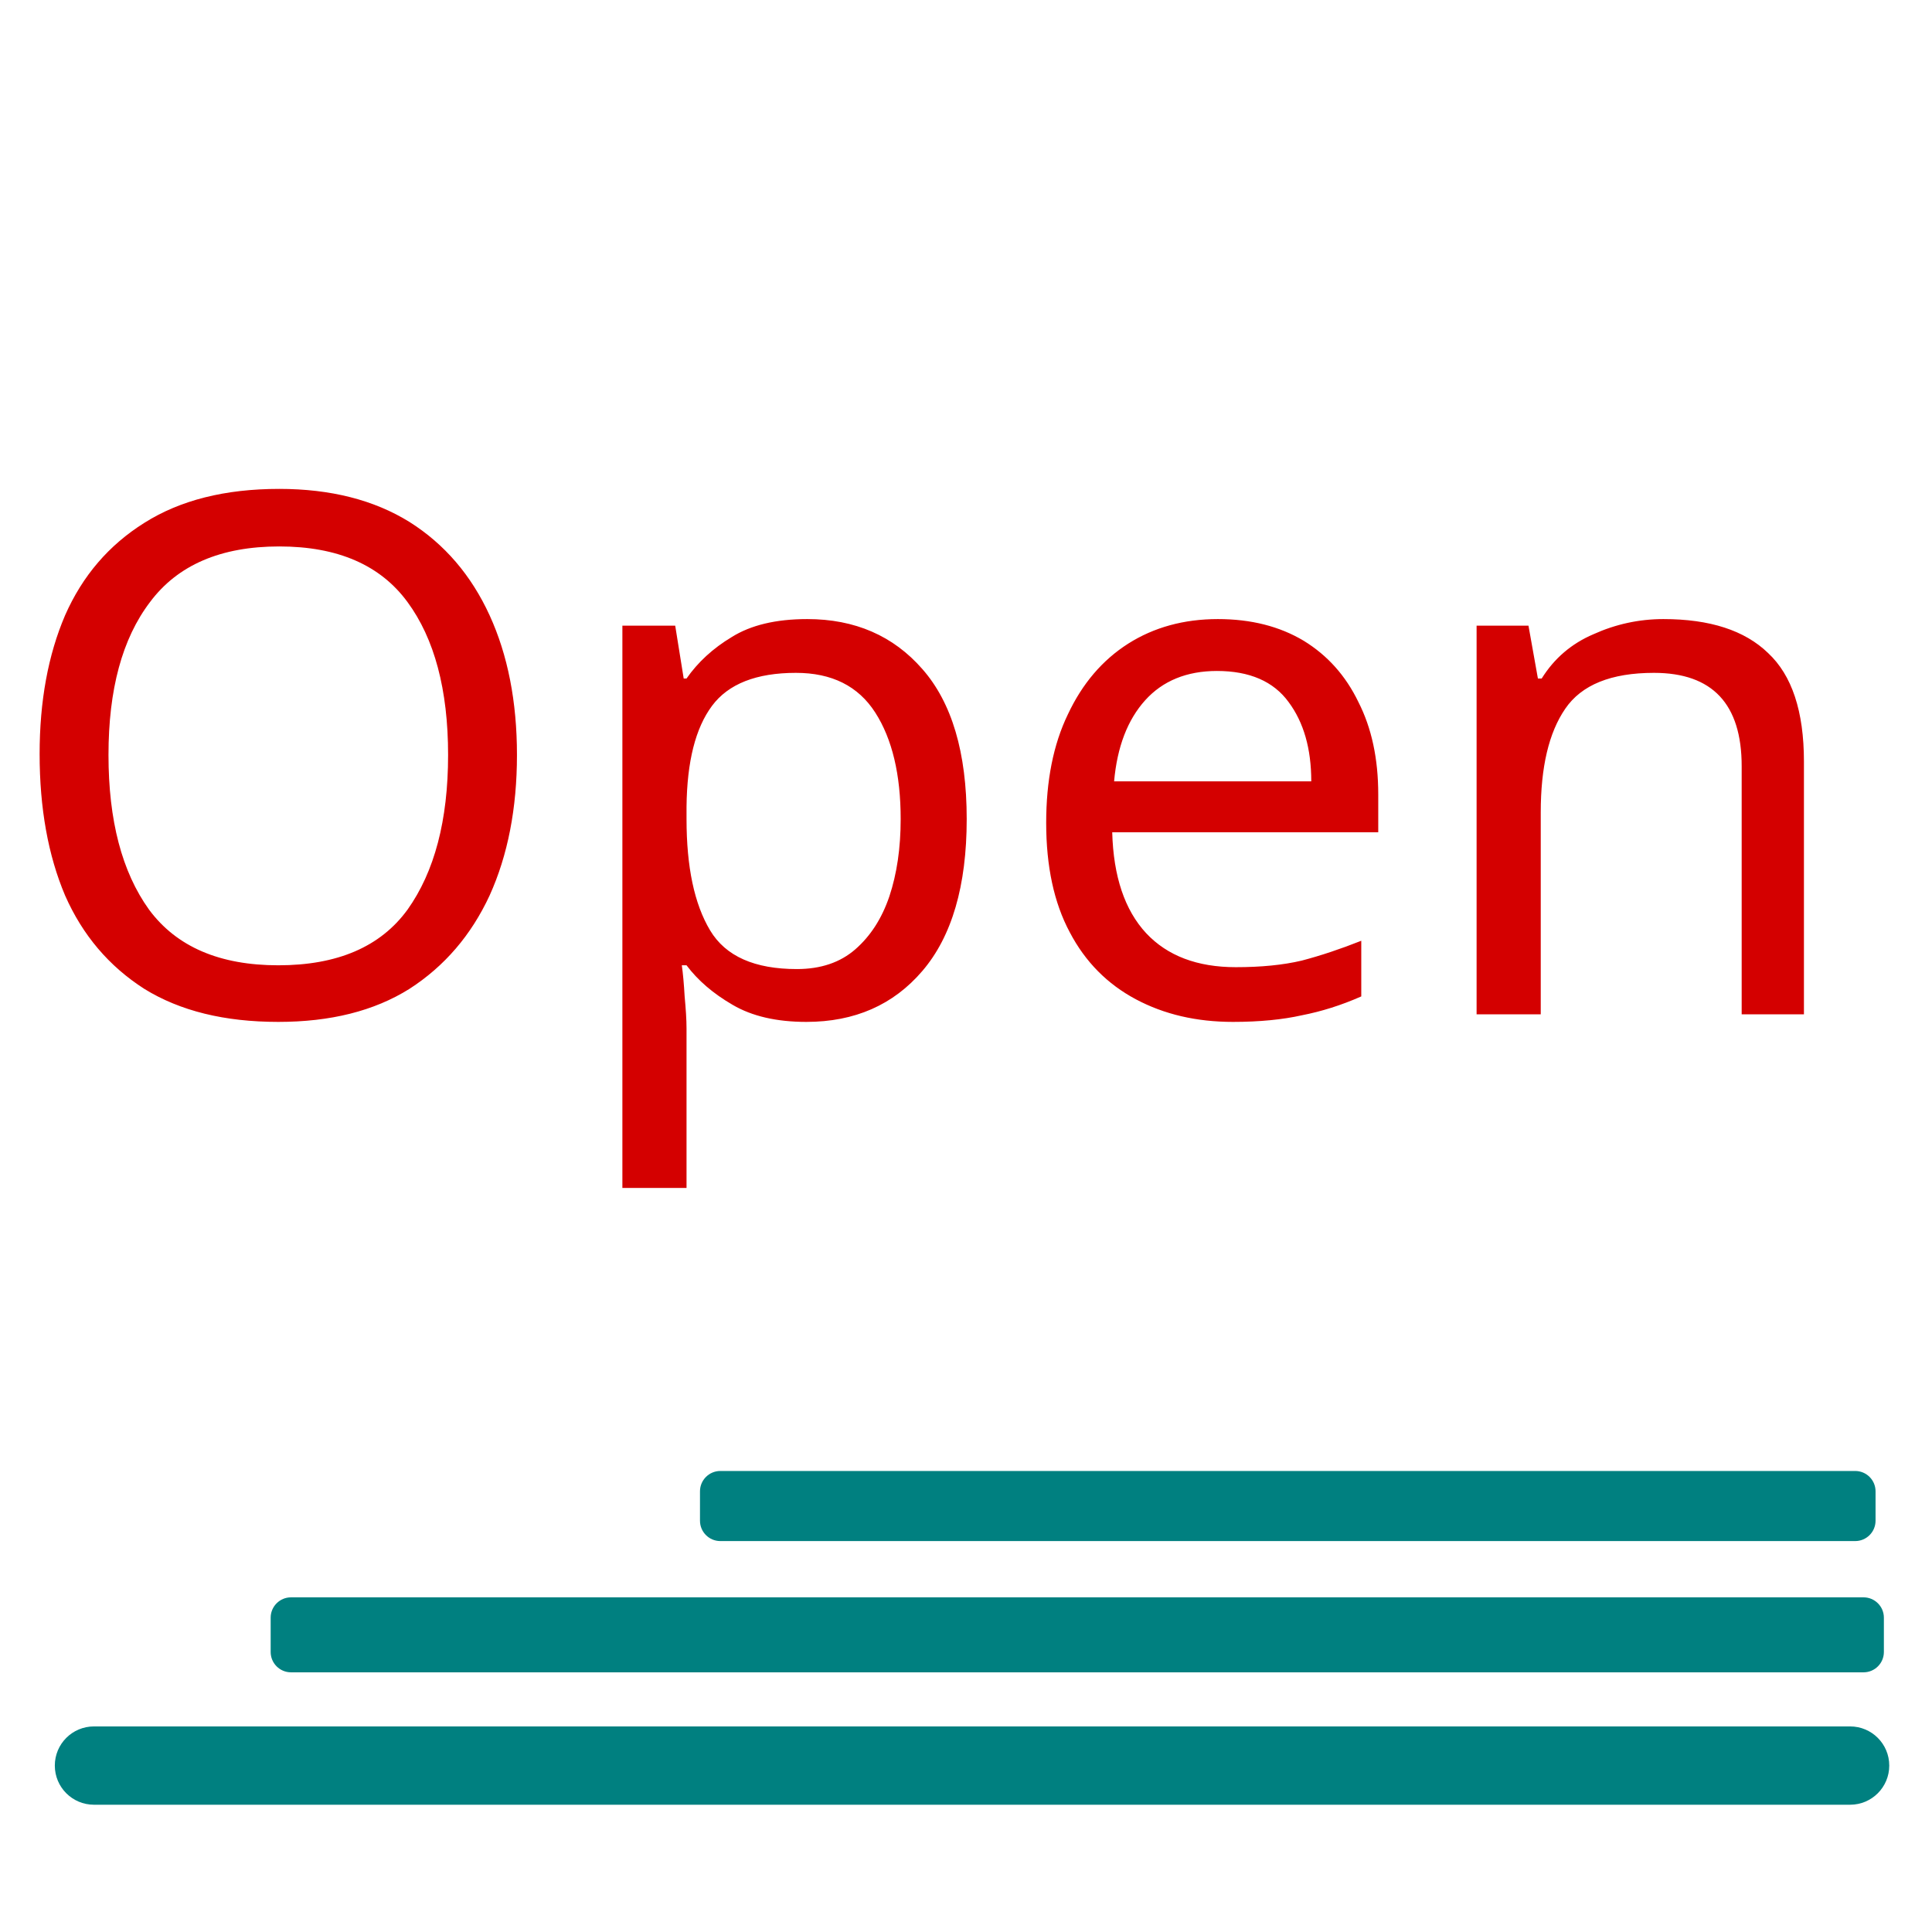
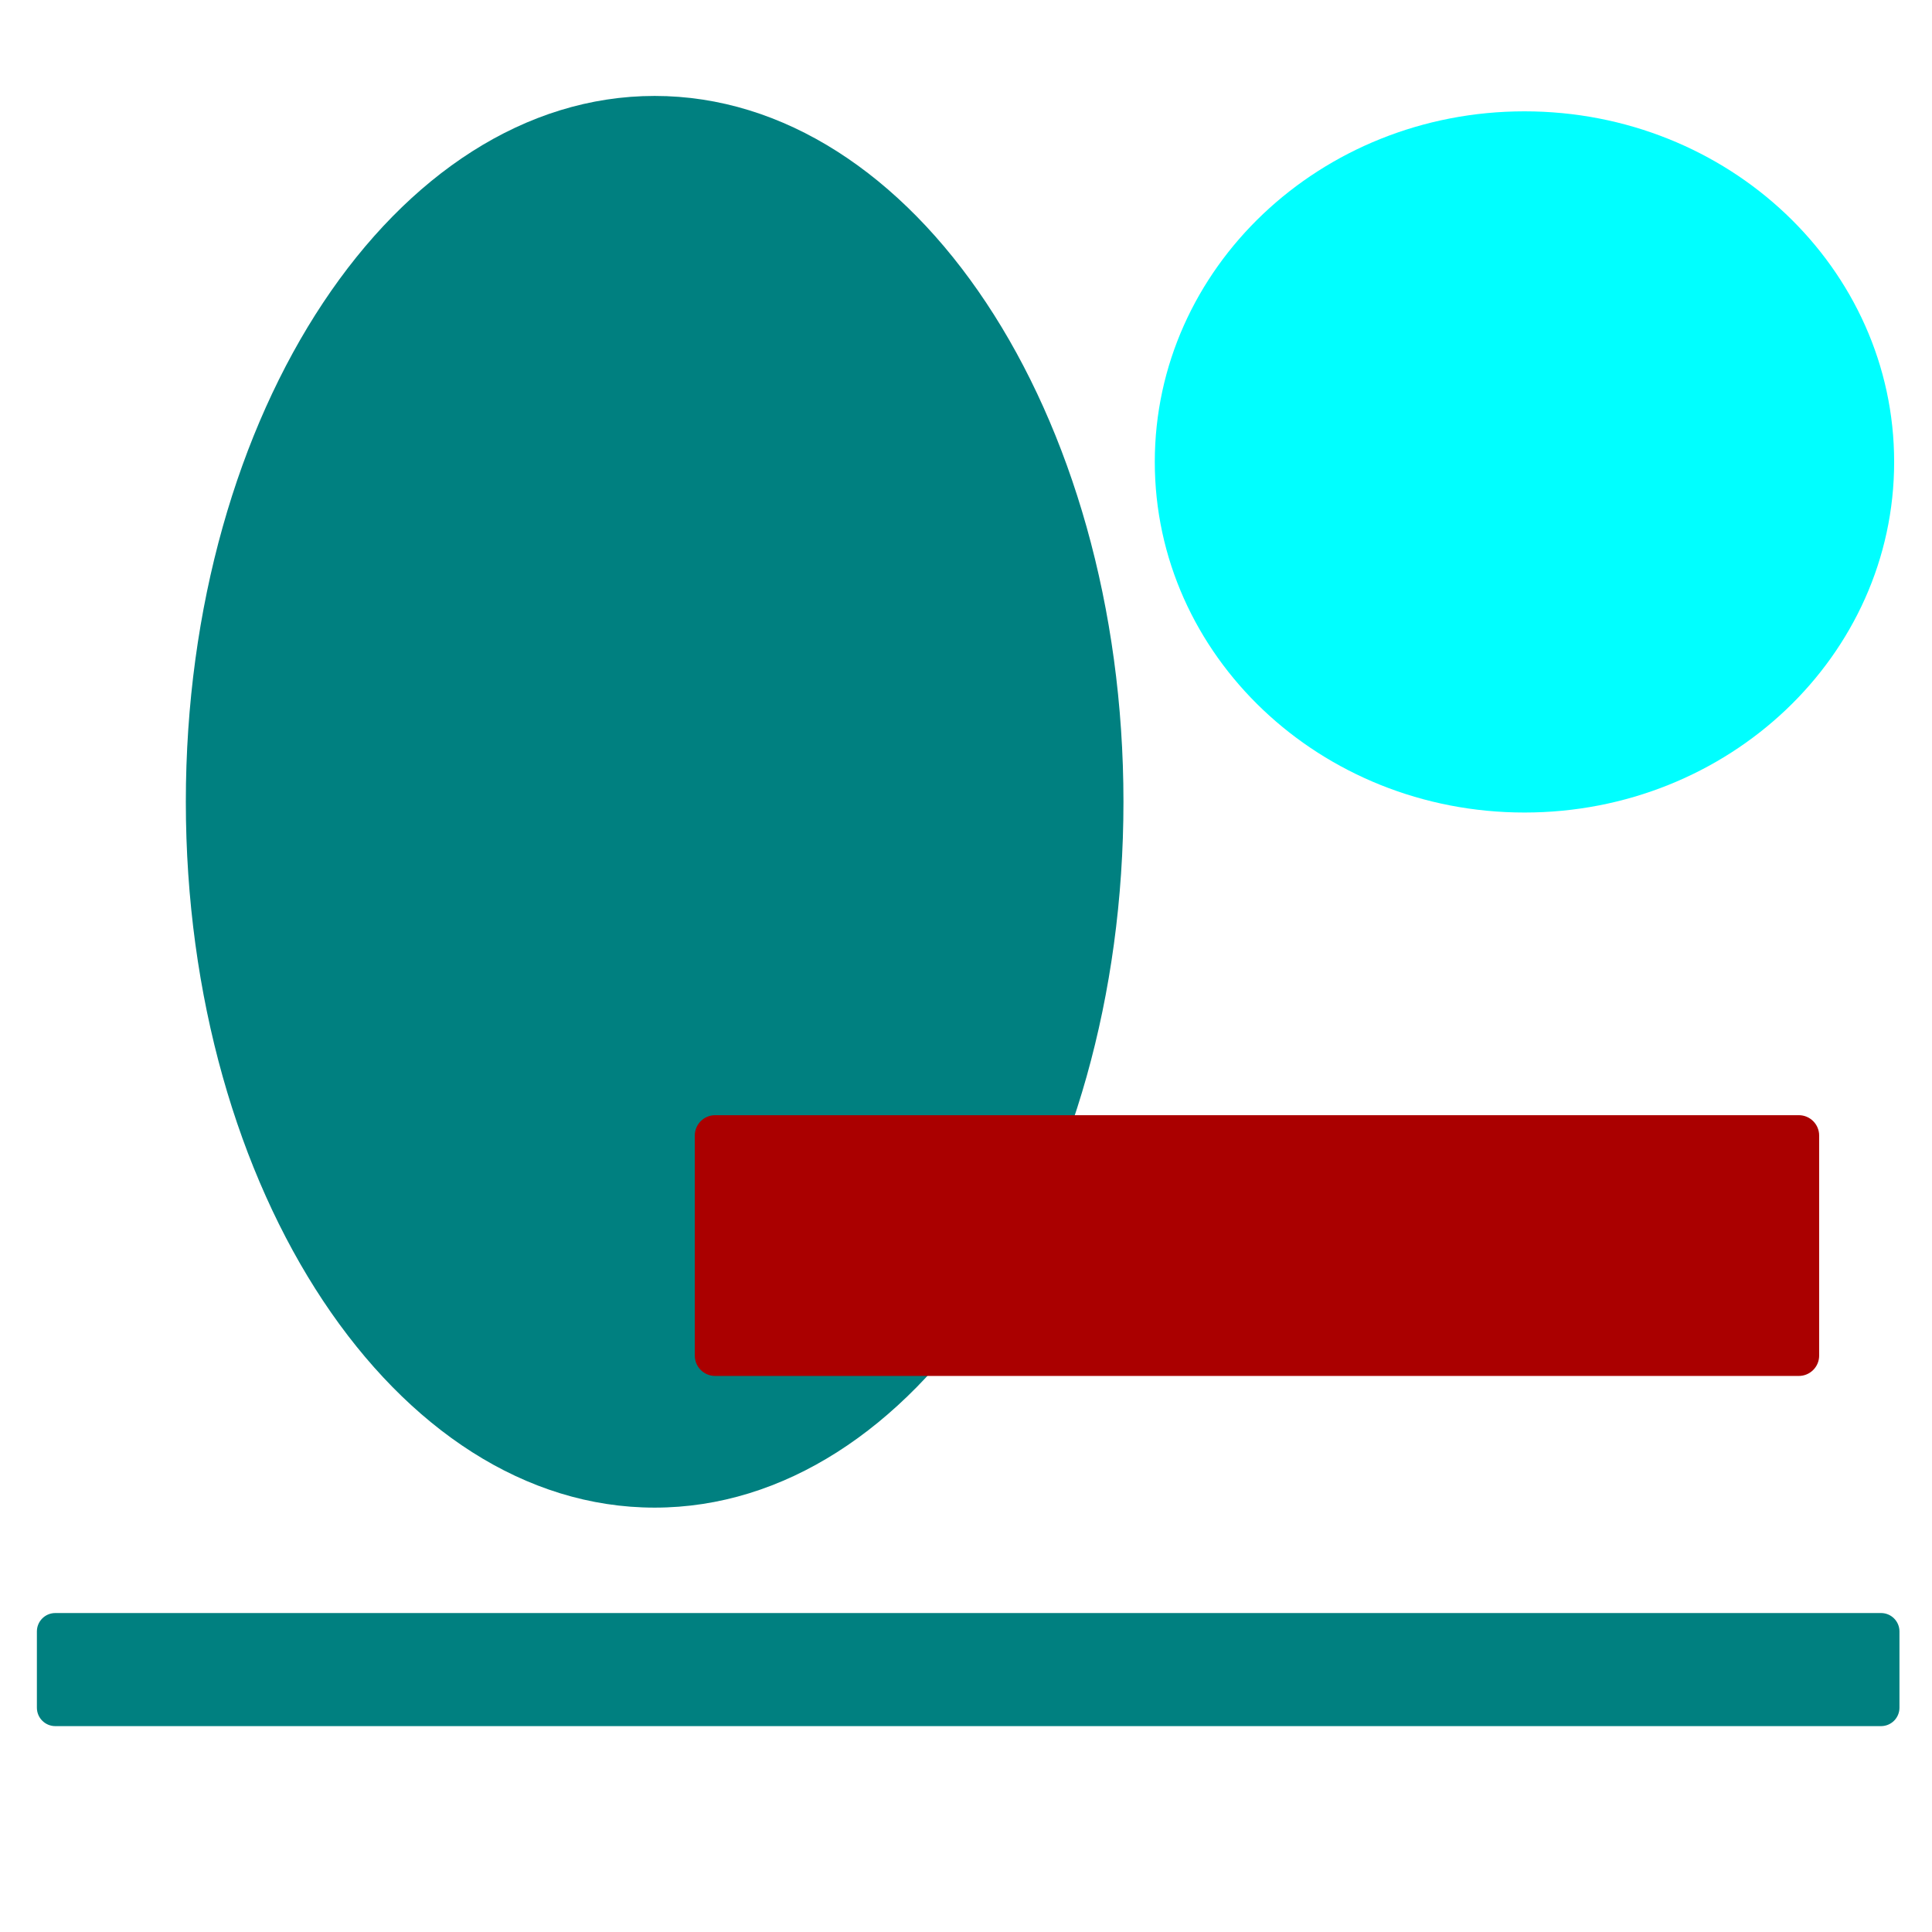
<svg xmlns="http://www.w3.org/2000/svg" width="32" height="32" viewBox="0 0 32 32" version="1.1" id="svg5">
  <defs id="defs2" />
  <g id="layer1">
-     <rect style="fill:#008080;stroke-width:0.579" id="rect53" width="26.72" height="1.242" x="4.483" y="26.457" ry="0.337" />
-     <rect style="fill:#008080" id="rect55" width="30.384" height="1.297" x="0.908" y="28.595" ry="0.648" />
-     <rect style="fill:#008080" id="rect241" width="19.471" height="1.161" x="11.594" y="24.364" ry="0.337" />
-     <text xml:space="preserve" style="font-style:normal;font-weight:normal;font-size:12px;line-height:1.25;font-family:sans-serif;fill:#d40000;fill-opacity:1;stroke:none" x="-0.08" y="16.799" id="text1205">
-       <tspan id="tspan1203" x="-0.08" y="16.799">Open</tspan>
-     </text>
+     <ellipse style="fill:#008080" id="path375" cx="10.843" cy="13.28" rx="7.765" ry="11.691" />
+     <rect style="fill:#aa0000" id="rect501" width="18.623" height="4.319" x="11.508" y="18.471" ry="0.337" />
+     <ellipse style="fill:#00ffff" id="path549" cx="25.25" cy="7.651" rx="6.123" ry="5.807" />
+     <rect style="fill:#008080;stroke-width:0.95" id="rect671" width="30.85" height="1.873" x="0.611" y="26.717" ry="0.305" />
  </g>
</svg>
